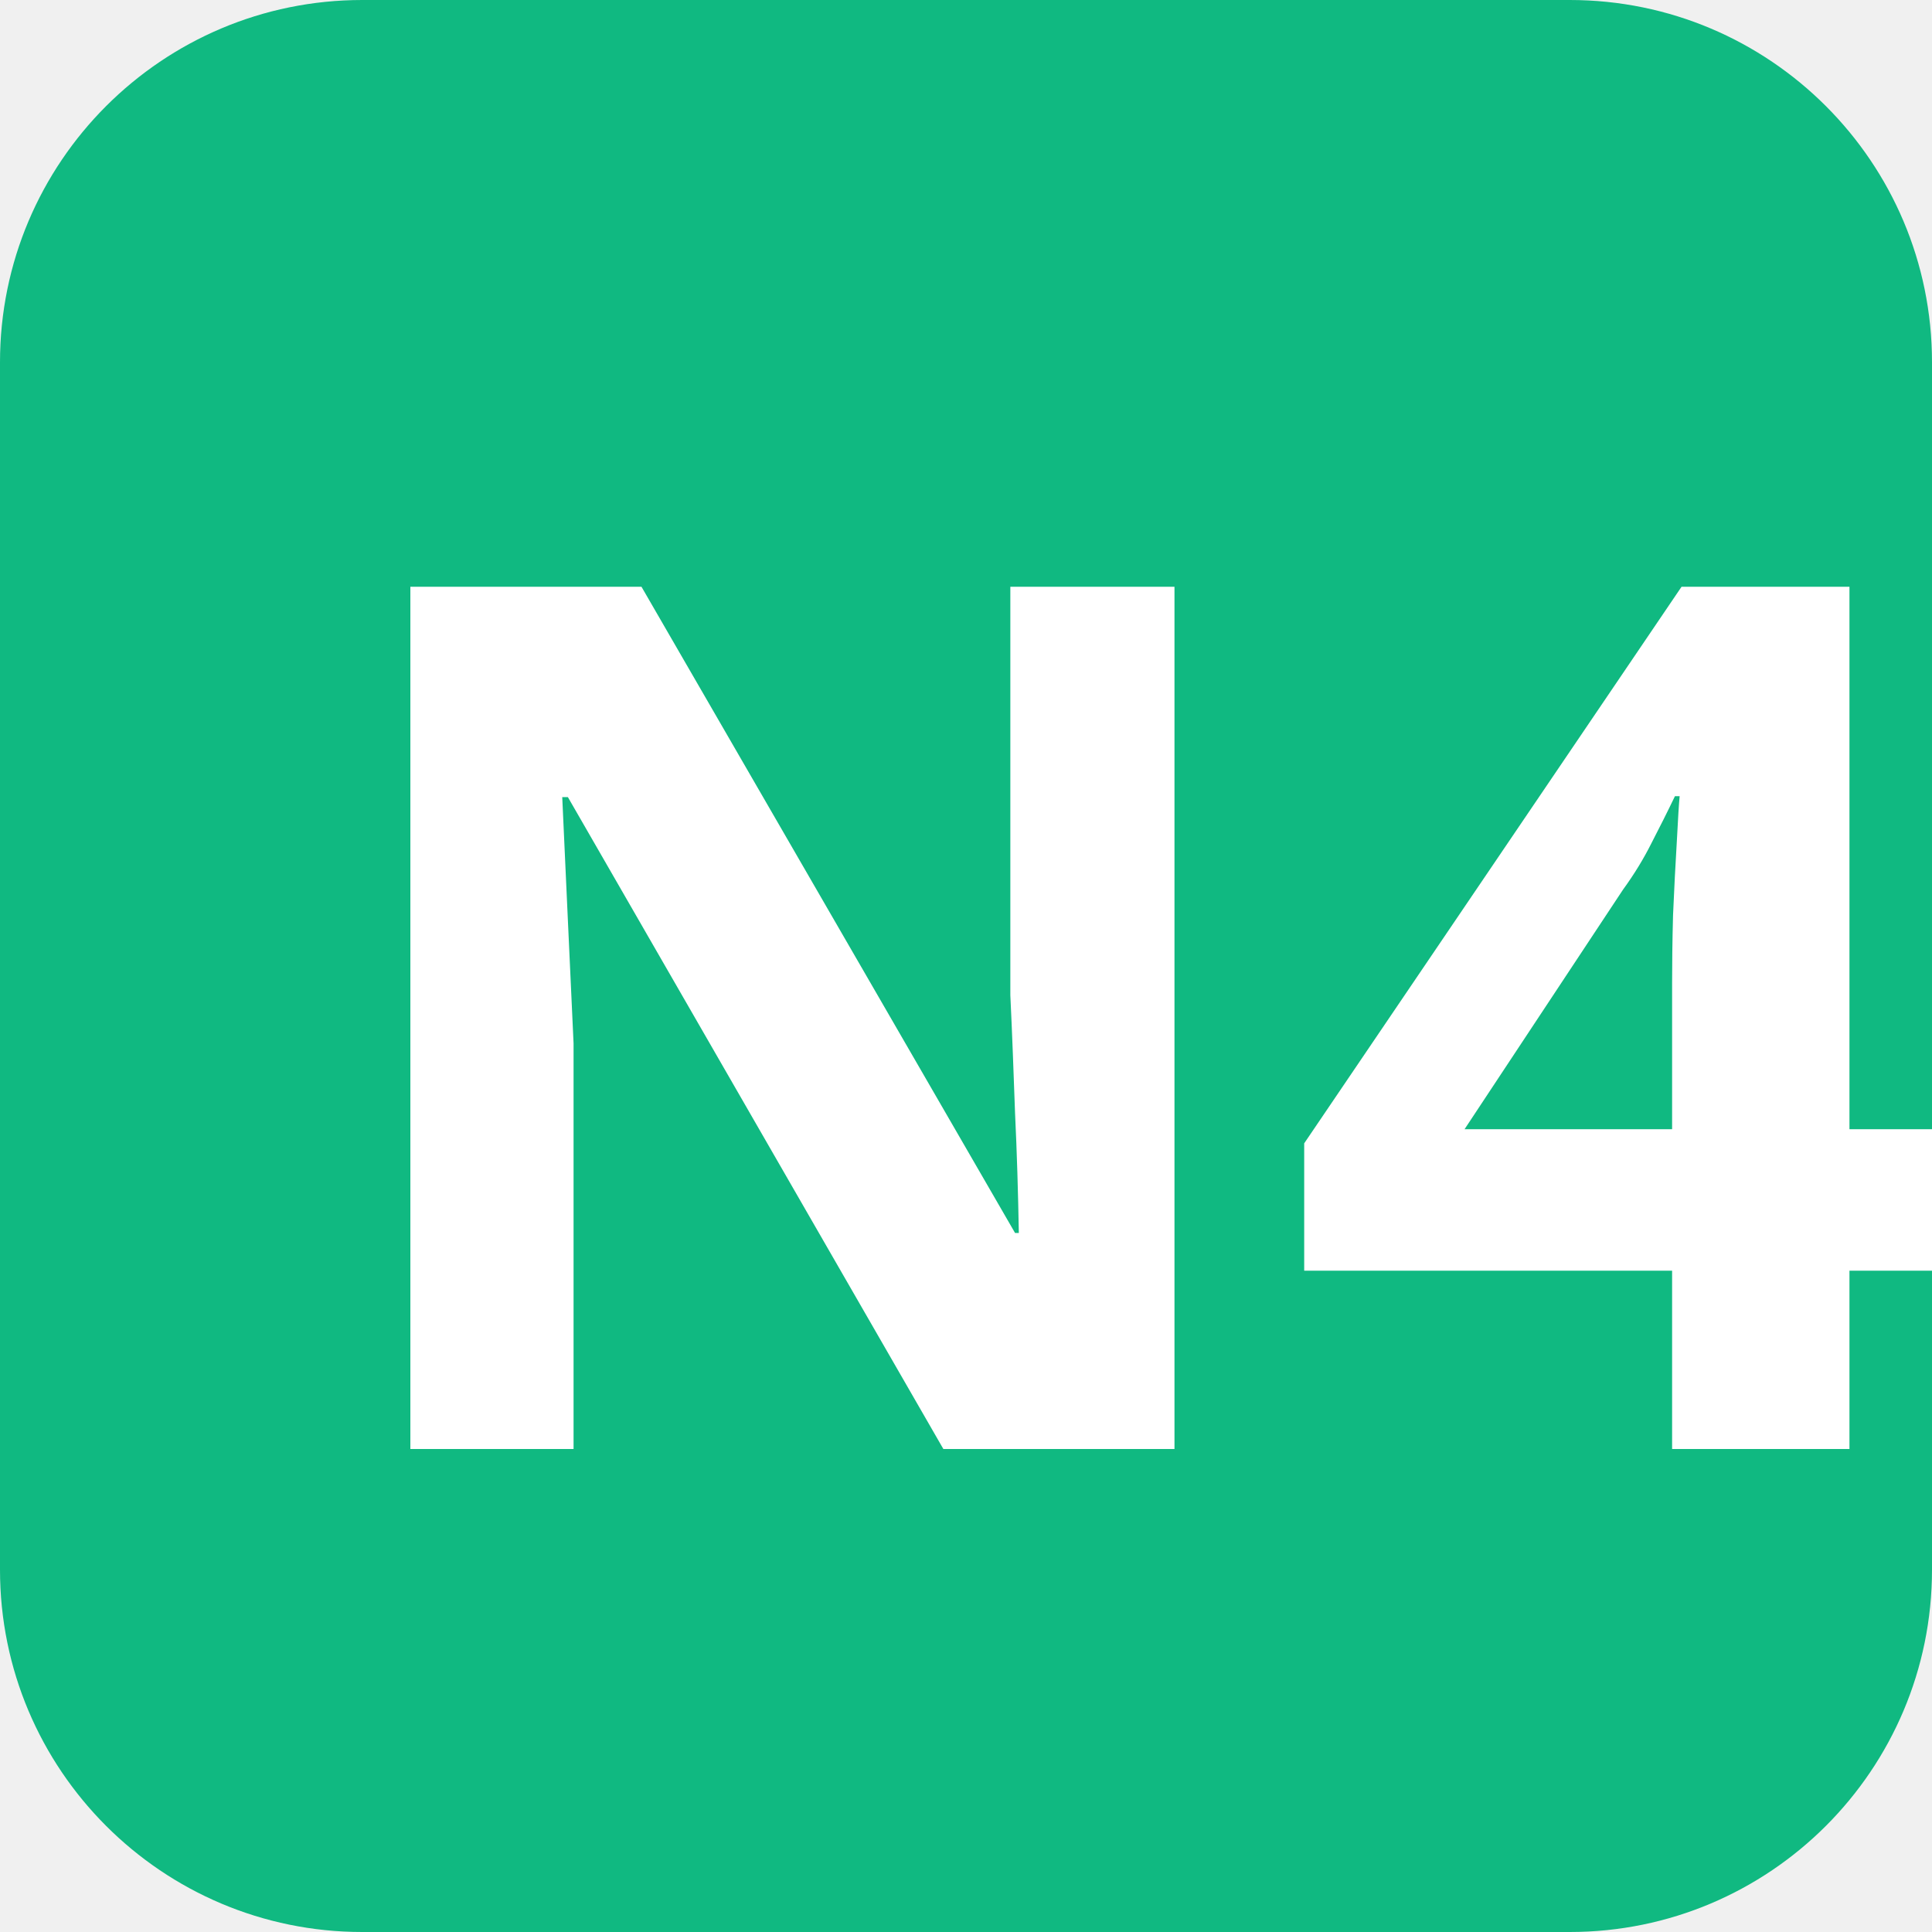
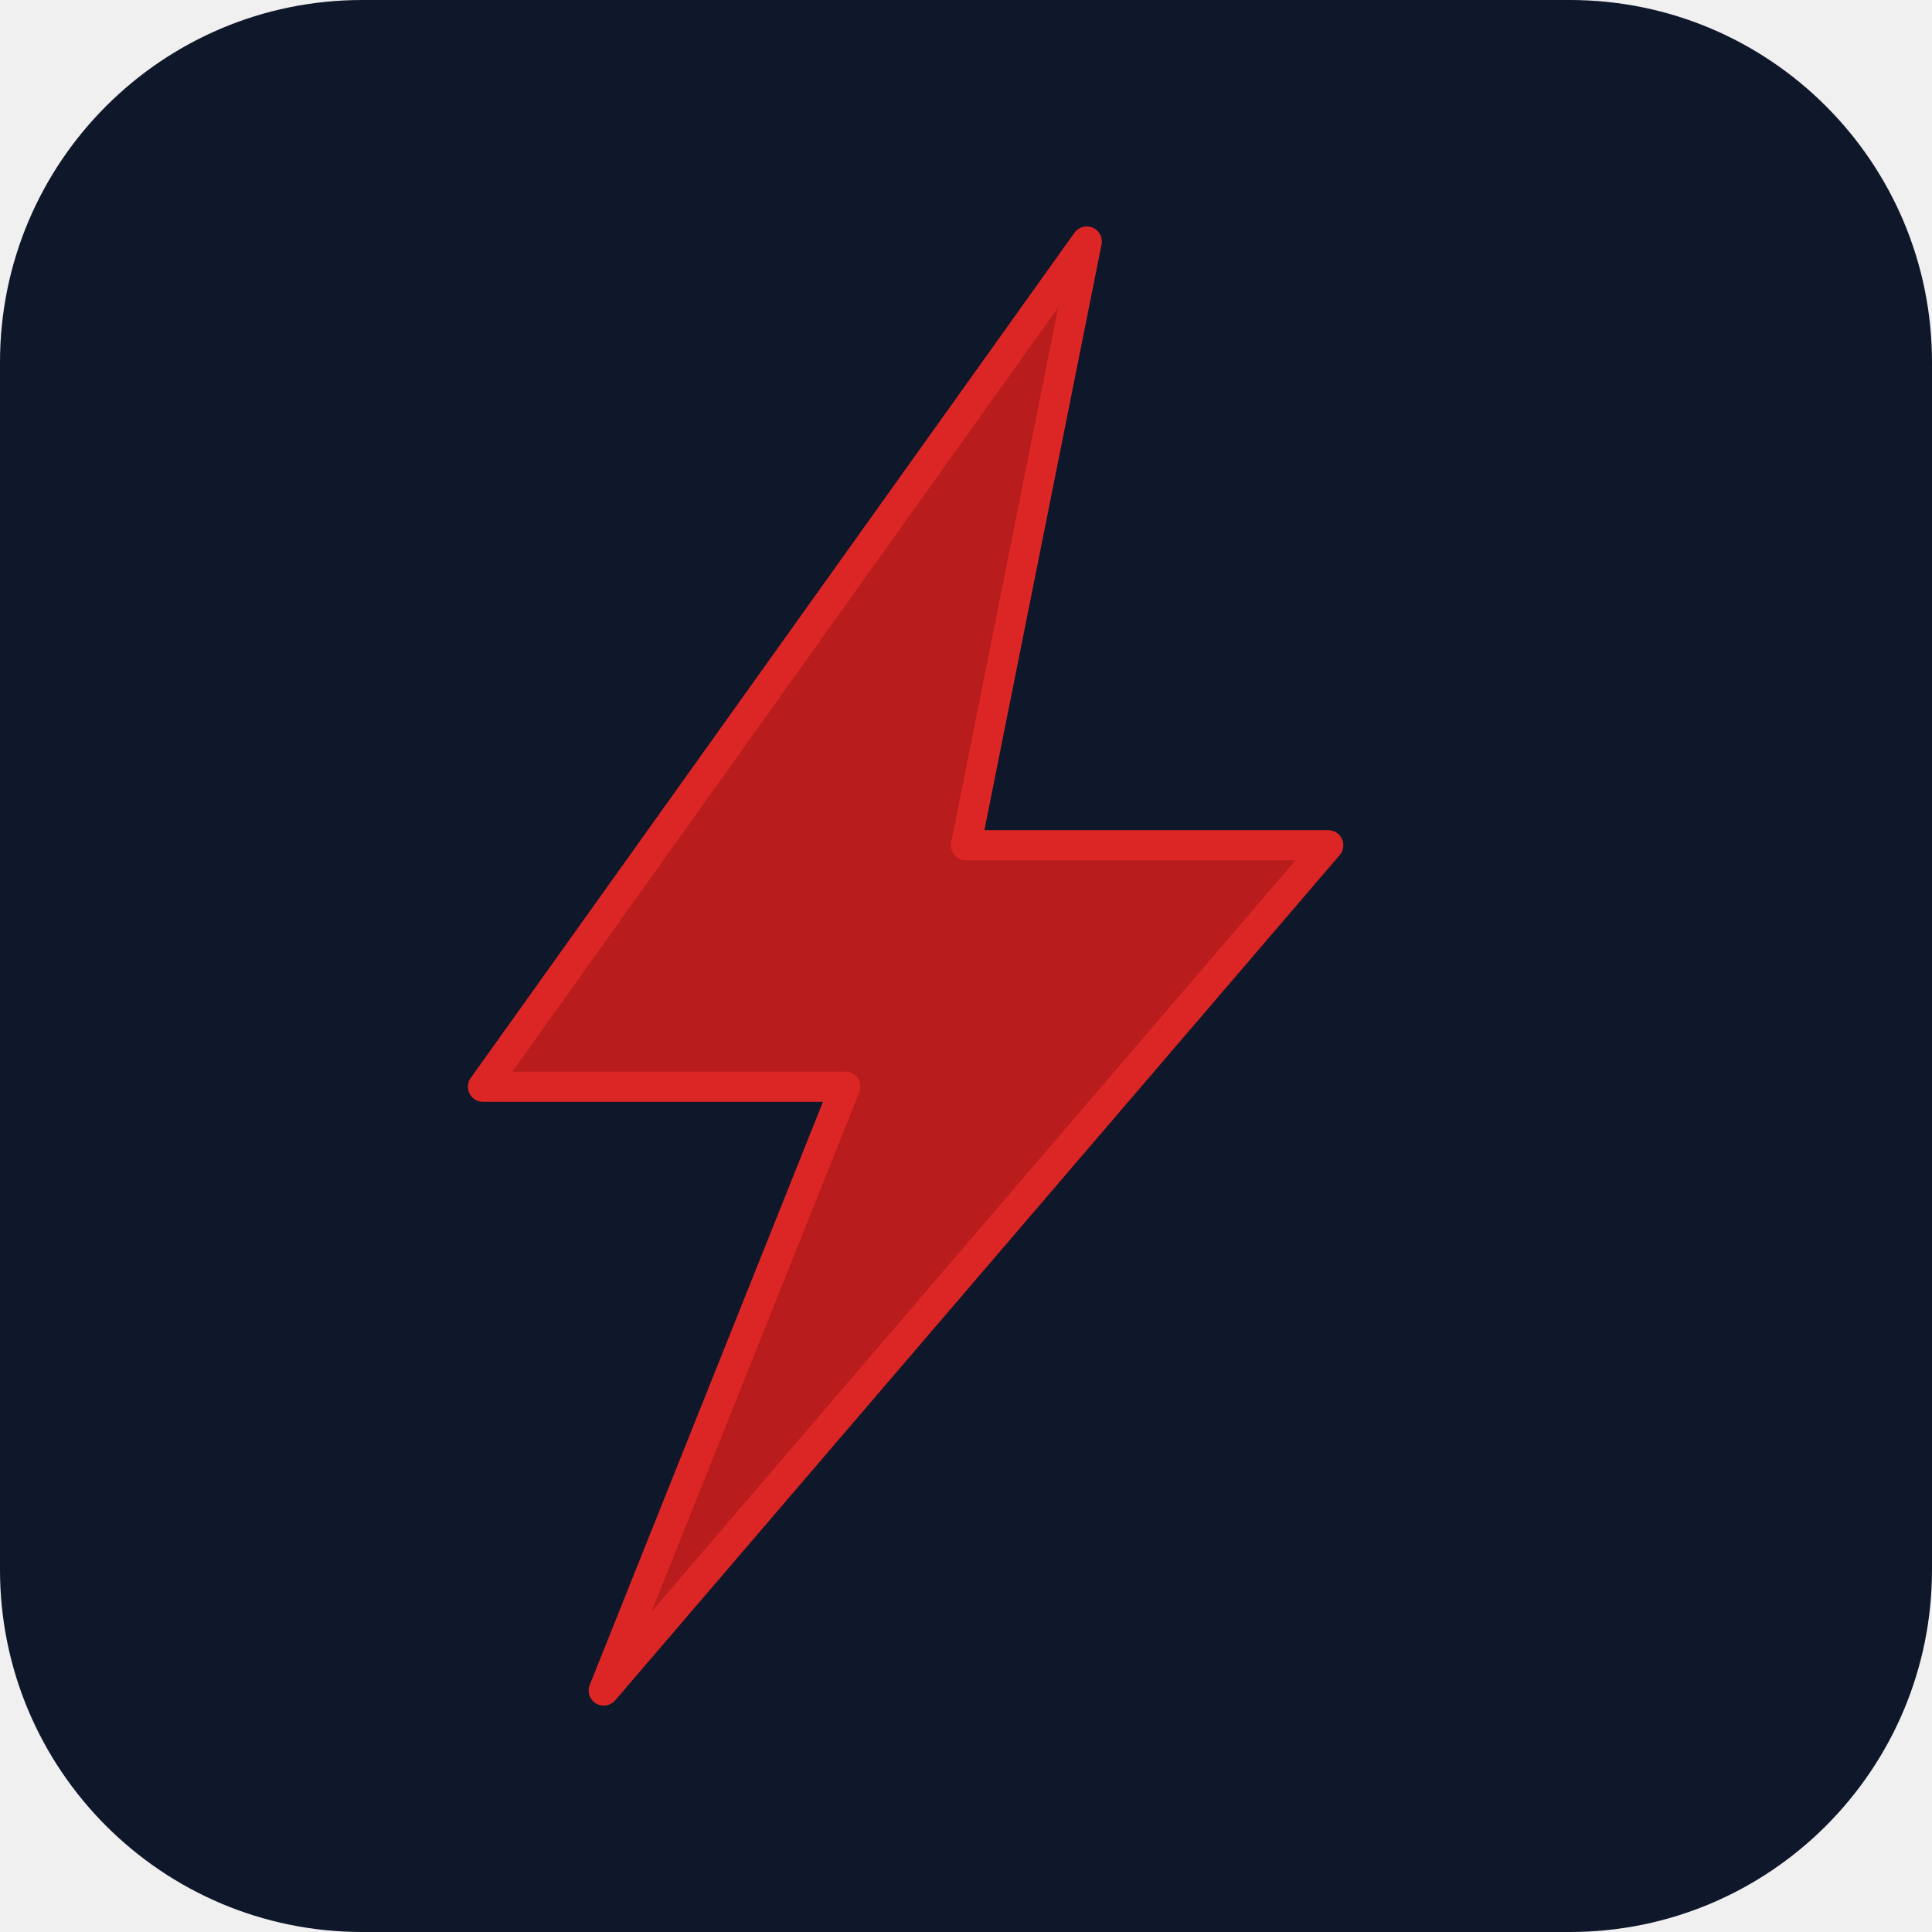
<svg xmlns="http://www.w3.org/2000/svg" viewBox="0 0 32 32">
-   <rect width="32" height="32" rx="6" fill="#10b981" />
-   <text x="5" y="24" font-family="system-ui, sans-serif" font-size="20" font-weight="bold" fill="white">N4</text>
+   <rect width="32" height="32" rx="6" fill="#0f172a" />
+   <path d="M18 4L8 18h6l-4 10 12-14h-6z" fill="#b91c1c" stroke="#dc2626" stroke-width="0.5" stroke-linejoin="round" />
</svg>
